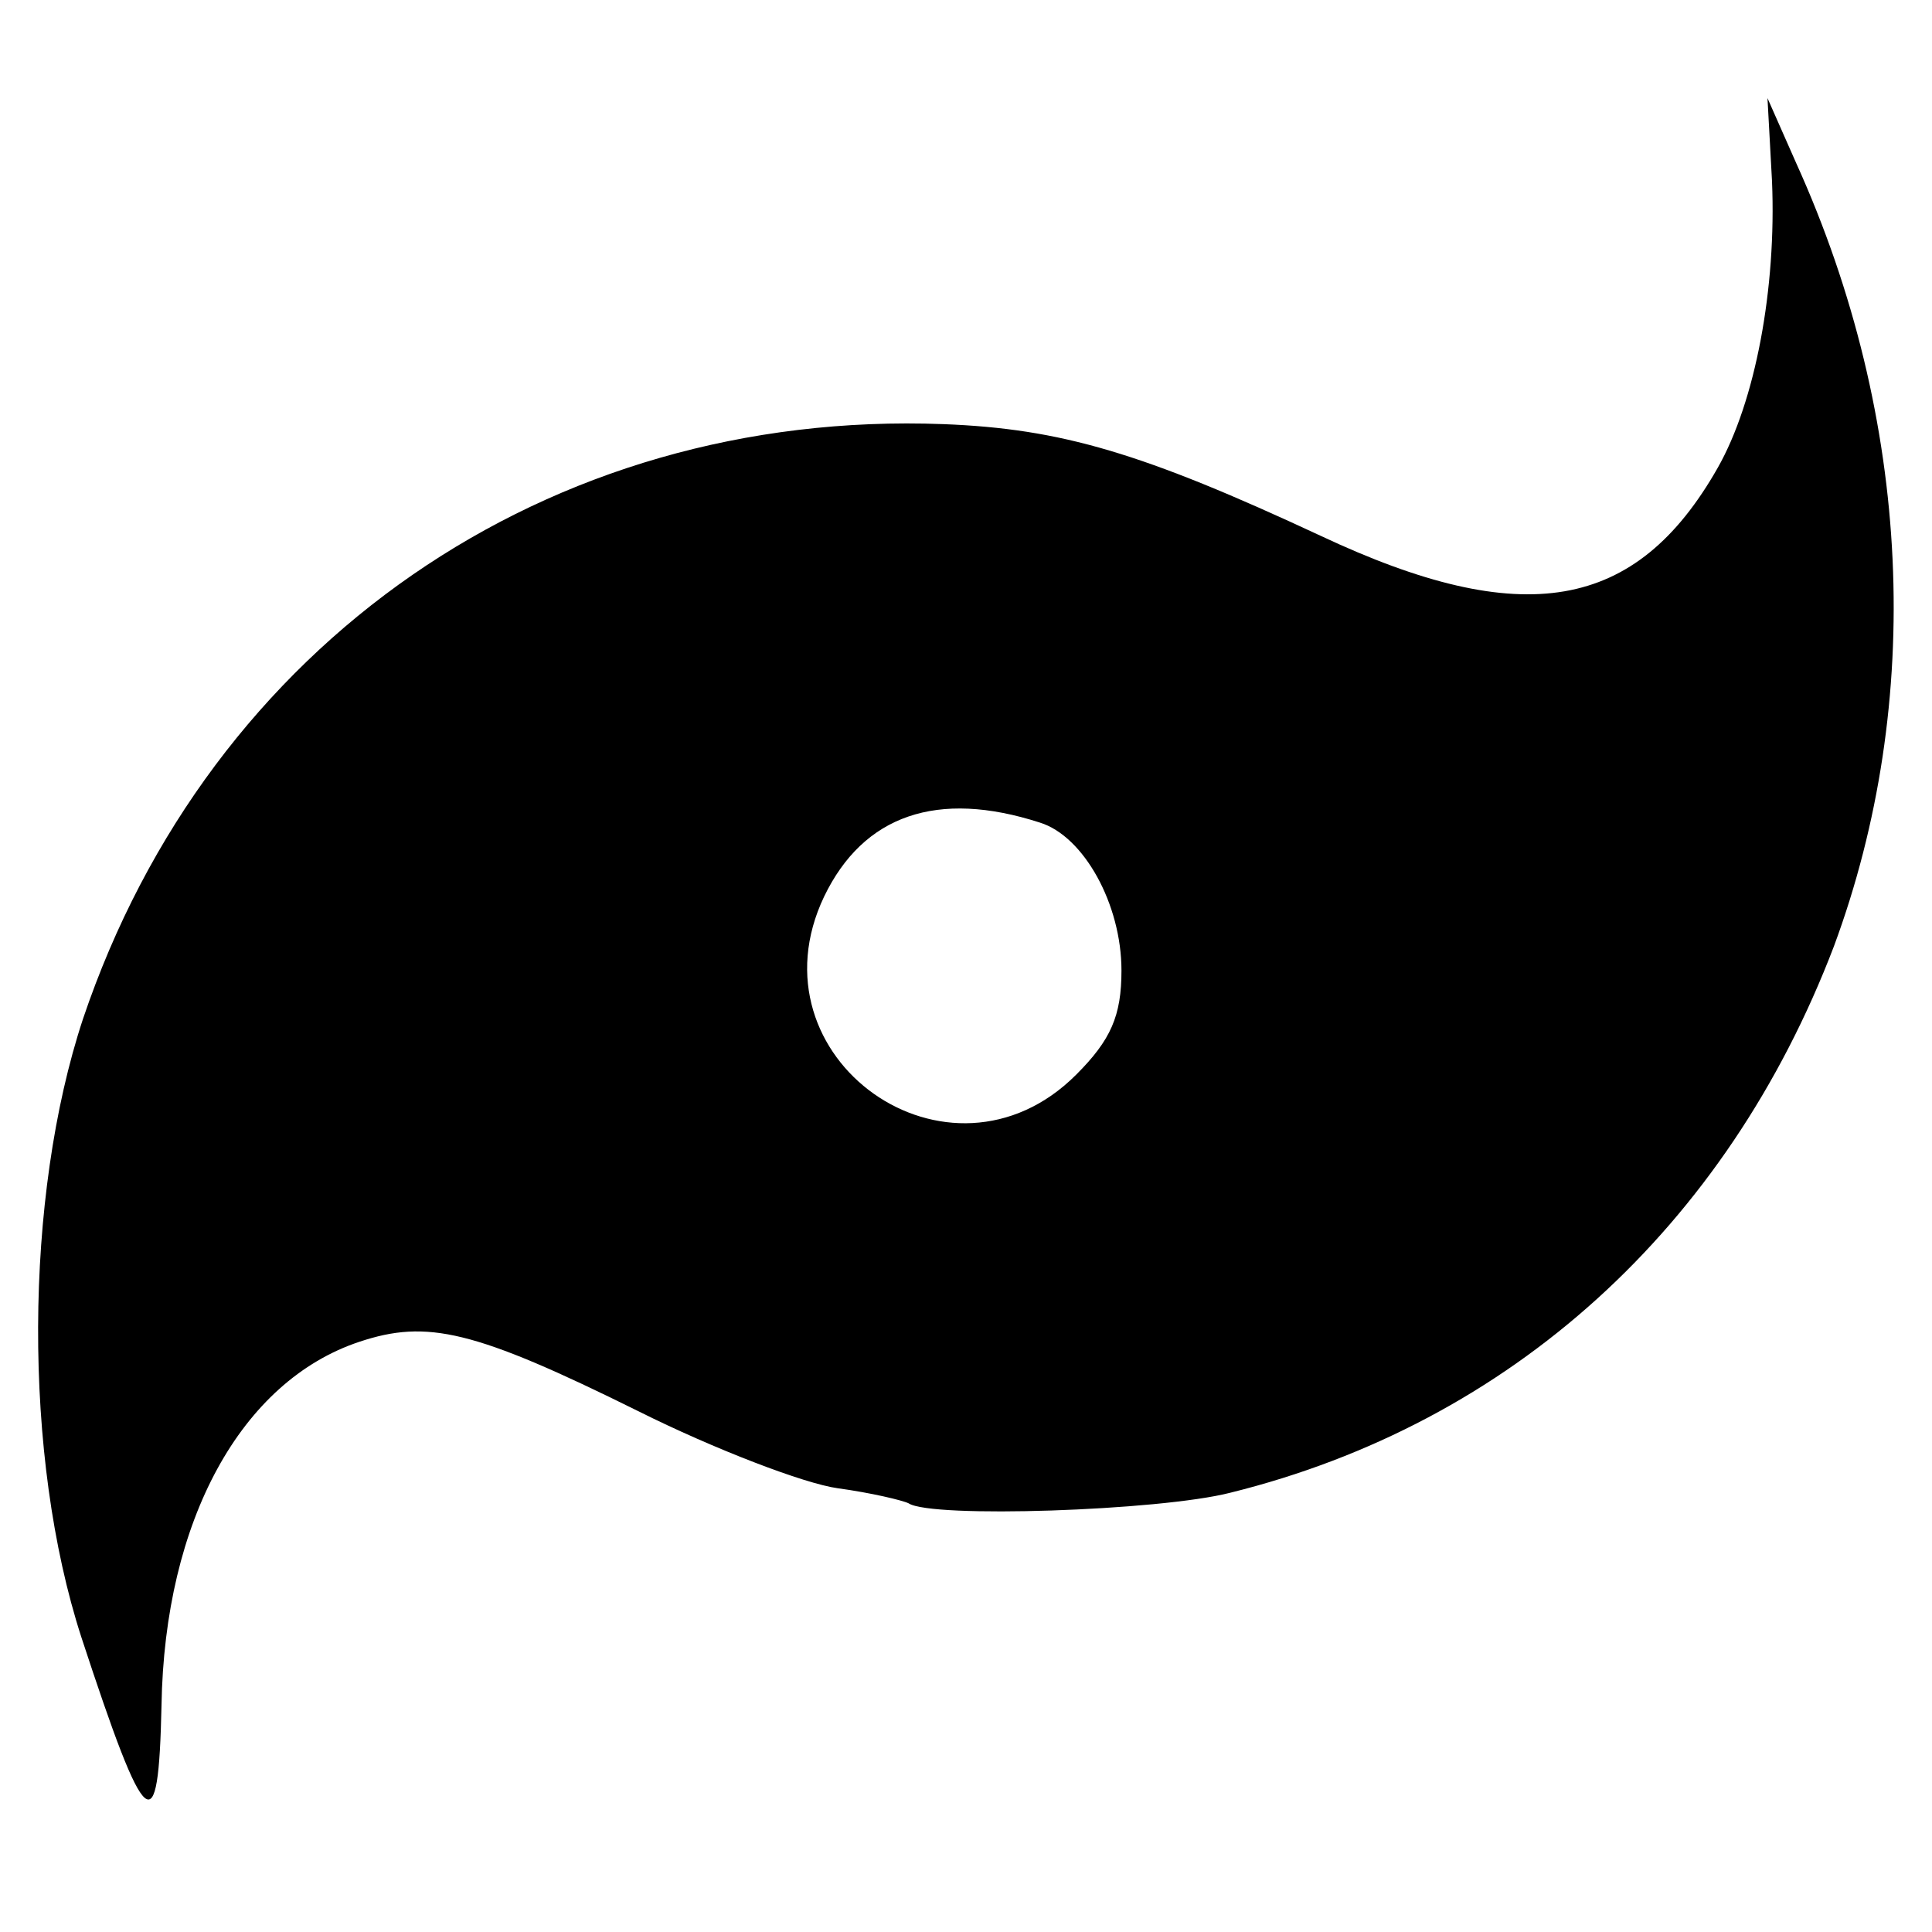
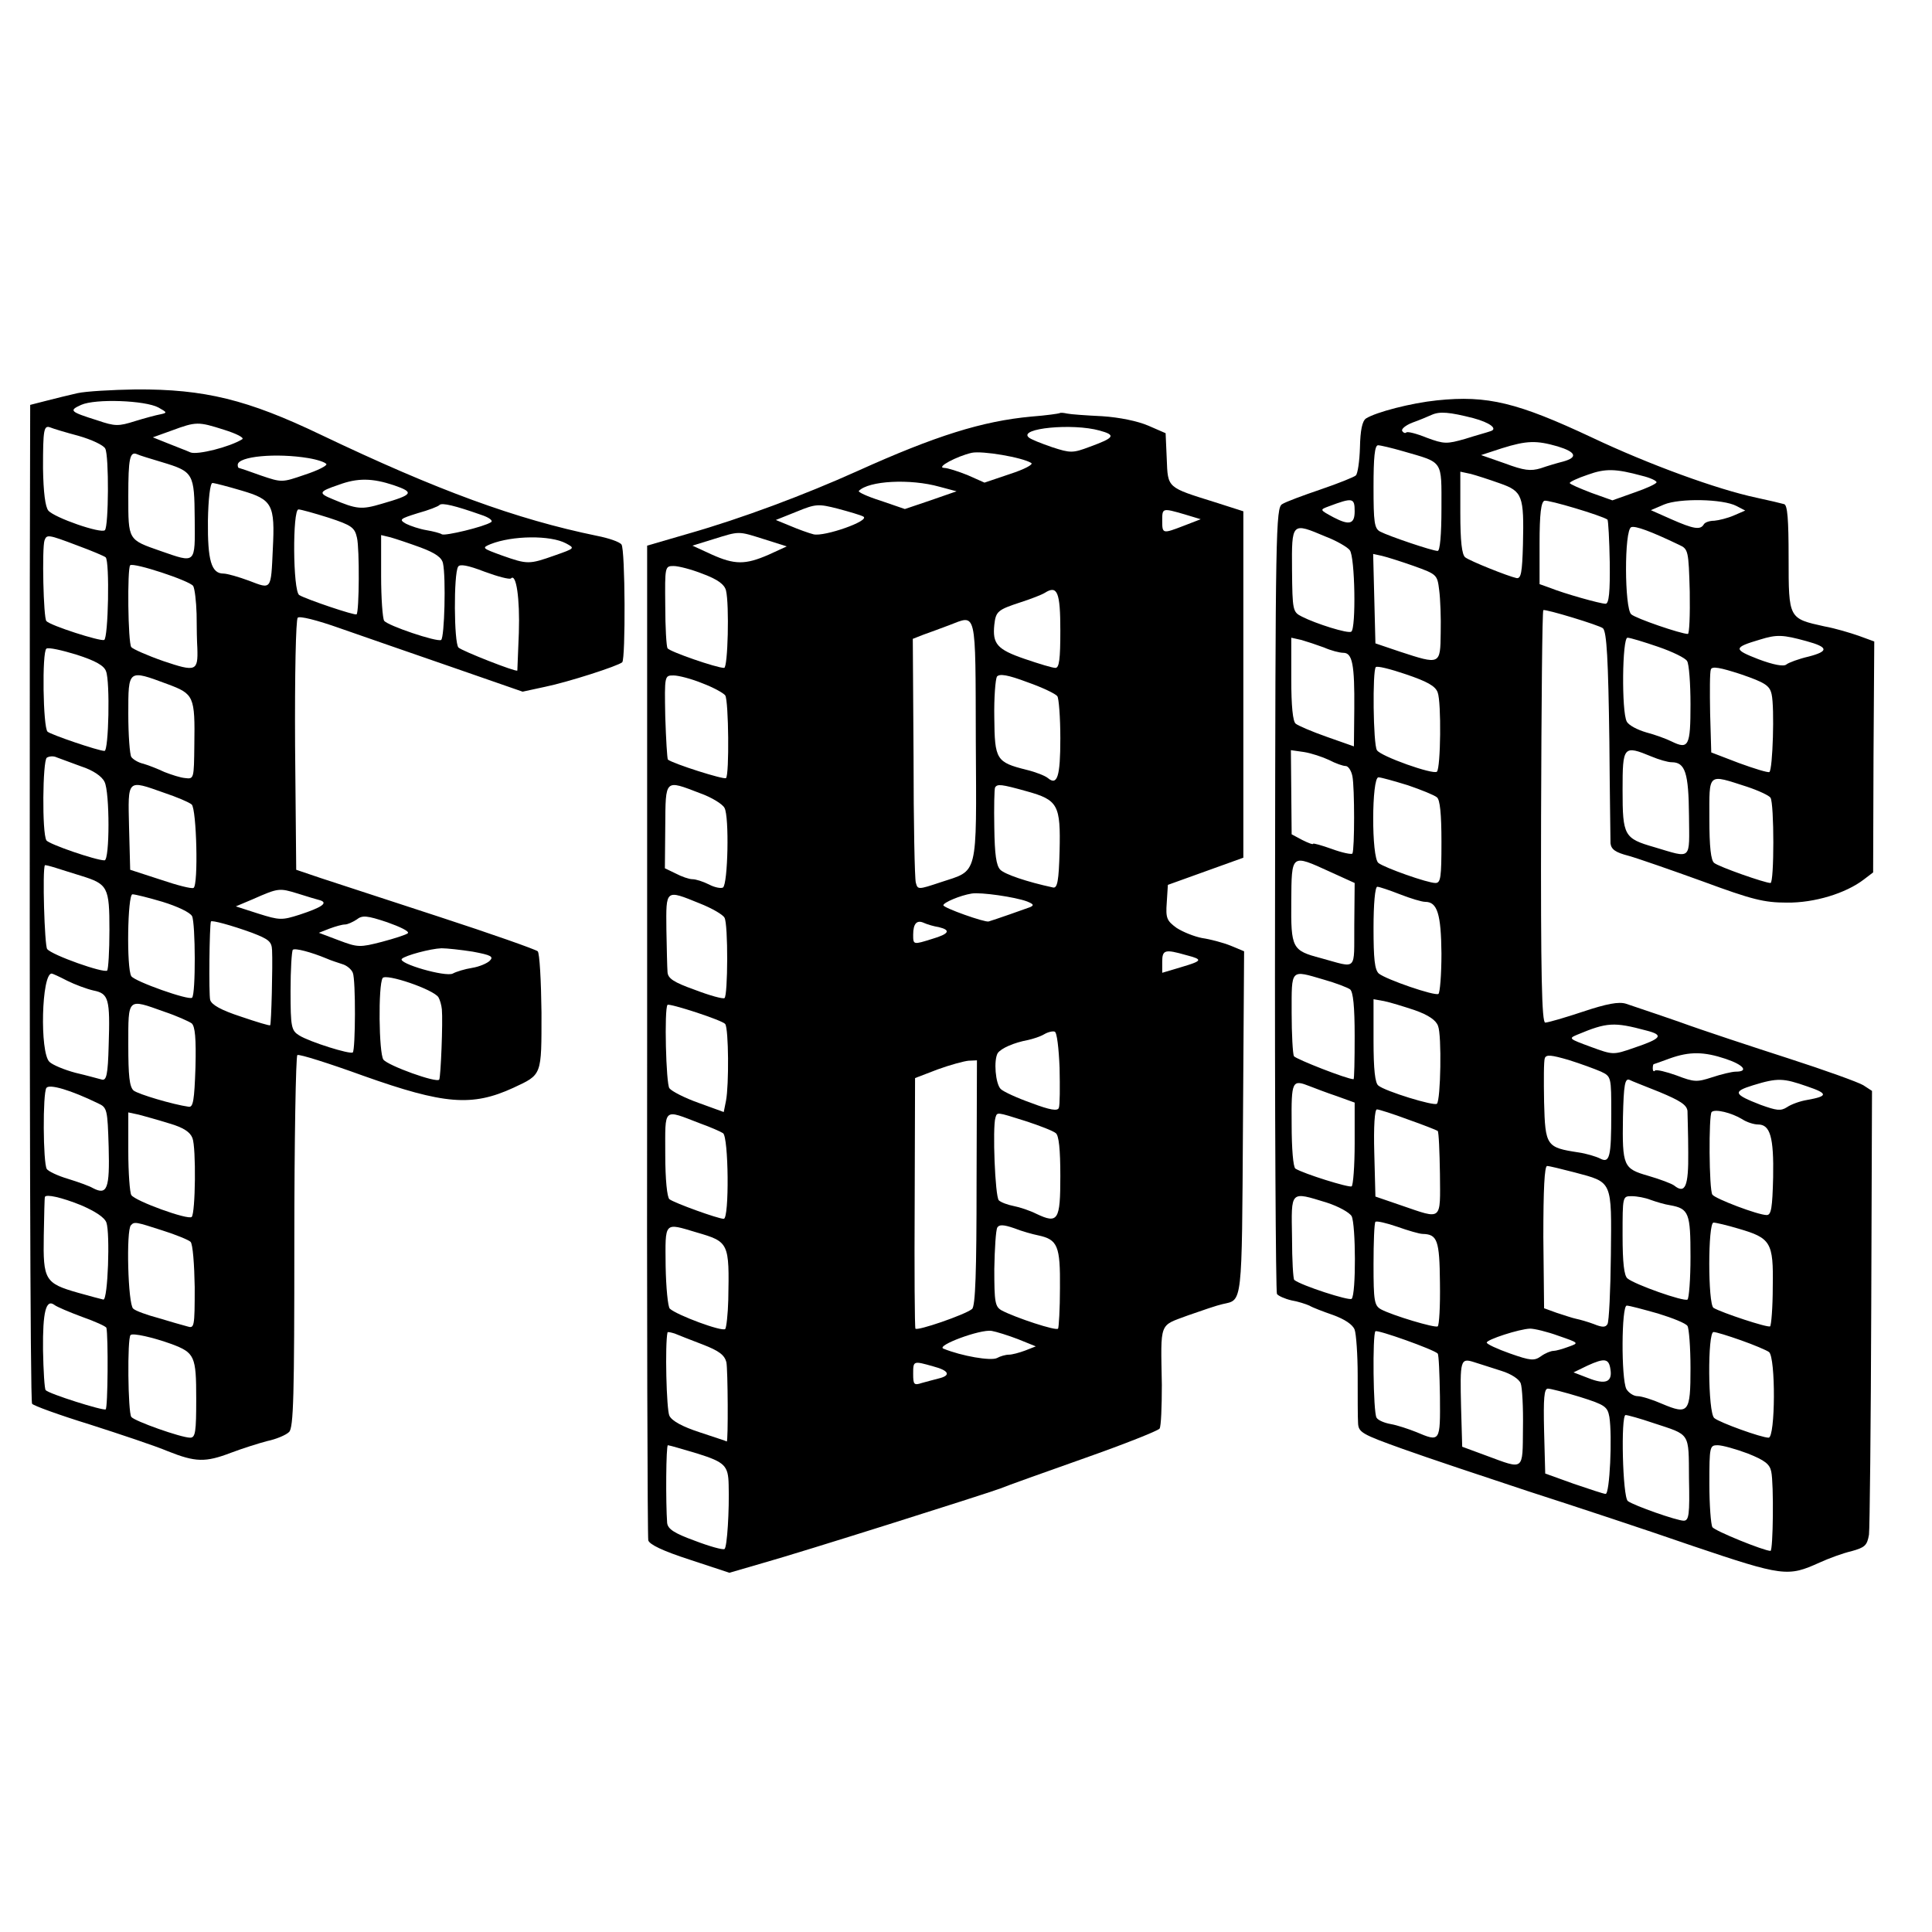
- <svg xmlns="http://www.w3.org/2000/svg" version="1.0" width="128pt" height="128pt" viewBox="0 0 128 128" preserveAspectRatio="xMidYMid meet">
-   <g transform="translate(0,128) scale(0.1,-0.1)" fill="#000000" stroke="none">
-     <path d="M1174 1160 c3 -71 -11 -146 -36 -190 -54 -95 -129 -108 -263 -45 -118 55 -172 71 -250 74 -262 10 -486 -145 -570 -394 -39 -118 -40 -290 -1 -410 43 -131 51 -137 53 -45 2 123 53 215 131 241 45 15 76 8 185 -46 50 -25 110 -48 132 -51 22 -3 43 -8 47 -10 15 -10 166 -5 213 7 186 46 329 176 400 362 60 162 52 349 -25 519 l-19 43 3 -55z m-485 -425 c29 -9 54 -54 54 -98 0 -30 -7 -46 -30 -69 -84 -84 -218 11 -167 118 26 54 75 71 143 49z" />
+ <svg xmlns="http://www.w3.org/2000/svg" version="1.0" width="512pt" height="512pt" viewBox="0 0 512 512" preserveAspectRatio="xMidYMid meet">
+   <g transform="translate(0,512) scale(0.1,-0.1)" fill="#000000" stroke="none">
+     <path d="M205 4078 c-22 -5 -59 -14 -82 -20 l-43 -11 -1 -466 c-1 -1305 1 -2173 6 -2181 3 -5 72 -30 153 -55 81 -26 174 -57 207 -71 73 -29 99 -30 167 -4 29 11 73 25 96 31 24 5 50 16 58 24 12 11 14 97 14 504 0 269 4 492 8 495 5 3 84 -22 175 -55 214 -76 288 -82 397 -32 77 36 75 31 75 200 -1 84 -5 157 -10 162 -6 5 -122 46 -260 91 -137 45 -279 91 -315 103 l-65 22 -3 329 c-1 188 2 334 7 339 5 5 50 -6 112 -28 57 -20 190 -66 294 -102 l190 -66 60 13 c59 12 193 55 204 65 9 9 8 299 -2 312 -5 7 -34 17 -65 23 -214 44 -422 120 -732 268 -194 93 -308 121 -490 120 -63 -1 -133 -5 -155 -10z m215 -38 c23 -13 24 -14 5 -18 -11 -2 -41 -10 -67 -18 -44 -14 -53 -14 -100 2 -73 23 -76 26 -43 41 38 17 170 12 205 -7z m174 -59 c32 -10 54 -21 48 -25 -34 -21 -119 -42 -137 -35 -11 5 -38 15 -60 24 l-40 16 50 18 c65 24 70 24 139 2z m-386 -16 c35 -10 67 -25 71 -34 10 -19 9 -206 -1 -216 -10 -10 -134 33 -150 52 -8 10 -13 48 -14 112 0 104 2 115 20 108 7 -3 40 -13 74 -22z m222 -70 c83 -25 85 -30 86 -150 1 -121 4 -118 -91 -85 -86 30 -85 28 -85 145 0 101 4 120 24 111 6 -3 36 -12 66 -21z m387 11 c24 -4 45 -11 48 -16 2 -4 -23 -17 -57 -28 -61 -21 -61 -21 -117 -2 -30 11 -57 20 -58 20 -2 0 -3 4 -3 8 0 23 103 32 187 18z m227 -72 c55 -19 51 -25 -32 -49 -54 -16 -66 -15 -130 12 -39 16 -38 20 15 38 51 19 90 18 147 -1z m-404 -14 c82 -24 89 -37 83 -155 -5 -110 -3 -107 -63 -84 -27 10 -58 19 -68 19 -32 0 -42 35 -41 140 1 58 6 100 12 100 5 0 40 -9 77 -20z m634 -64 c22 -7 34 -16 27 -20 -18 -12 -122 -37 -130 -32 -4 3 -23 8 -41 11 -18 3 -42 11 -54 17 -19 11 -17 13 31 28 29 8 55 18 58 22 7 6 41 -2 109 -26z m-403 -8 c61 -20 69 -26 75 -53 7 -29 6 -196 -1 -203 -4 -4 -134 40 -152 51 -17 11 -18 227 -2 227 6 0 42 -10 80 -22z m-665 -74 c38 -14 71 -28 74 -31 11 -10 7 -215 -4 -219 -11 -4 -142 38 -153 50 -8 7 -12 194 -5 214 6 16 9 16 88 -14z m909 -5 c40 -15 56 -27 59 -42 8 -37 4 -197 -5 -203 -11 -6 -142 38 -151 51 -4 6 -8 59 -8 119 l0 108 25 -6 c14 -4 50 -16 80 -27z m385 11 c24 -13 24 -13 -30 -32 -68 -24 -72 -24 -140 0 -52 19 -54 20 -30 30 58 23 159 24 200 2z m-988 -113 c4 -7 8 -40 9 -74 0 -35 1 -76 2 -91 2 -61 -4 -63 -90 -34 -43 15 -81 32 -85 37 -9 11 -11 209 -3 217 9 8 158 -41 167 -55z m842 20 c14 15 24 -53 21 -144 -2 -54 -4 -99 -4 -100 -2 -5 -147 52 -156 61 -12 12 -13 195 -1 214 4 8 26 4 70 -13 35 -13 66 -21 70 -18z m-1073 -246 c11 -27 7 -211 -4 -211 -16 0 -142 43 -151 51 -12 11 -15 212 -3 220 5 4 41 -4 80 -16 50 -16 73 -29 78 -44z m163 -34 c70 -26 73 -32 71 -162 -1 -88 -1 -90 -24 -87 -13 1 -37 9 -55 16 -17 8 -42 18 -56 22 -14 3 -28 12 -32 18 -4 6 -8 57 -8 114 0 119 -1 118 104 79z m-229 -218 c31 -10 55 -26 62 -41 14 -26 14 -208 0 -208 -23 0 -148 43 -154 53 -12 19 -10 211 1 219 6 4 18 5 26 1 8 -3 38 -14 65 -24z m220 -70 c33 -11 66 -25 73 -31 13 -12 18 -213 5 -221 -5 -3 -44 7 -88 22 l-80 26 -3 113 c-3 129 -6 126 93 91z m-220 -220 c71 -22 75 -30 75 -144 0 -56 -3 -104 -6 -107 -8 -8 -147 41 -159 57 -7 9 -13 211 -6 222 1 1 13 -2 29 -7 15 -5 45 -14 67 -21z m634 -65 c21 -7 3 -19 -55 -38 -47 -15 -53 -15 -110 3 l-59 19 45 19 c68 30 70 30 119 15 25 -8 52 -16 60 -18z m-418 -4 c39 -12 73 -28 78 -38 9 -18 10 -207 0 -216 -8 -8 -152 43 -161 57 -13 20 -10 217 3 217 7 0 43 -9 80 -20z m650 -83 c-4 -4 -35 -14 -69 -23 -58 -15 -64 -15 -114 4 l-53 20 28 11 c16 6 34 11 41 11 7 0 20 6 31 13 15 12 27 11 81 -7 34 -12 59 -24 55 -29z m-413 1 c44 -17 52 -23 53 -46 2 -40 -2 -196 -5 -199 -1 -2 -37 9 -78 23 -52 17 -77 31 -81 44 -4 15 -2 198 2 208 2 4 54 -10 109 -30z m197 -68 c11 -5 30 -11 42 -15 11 -3 24 -13 28 -23 8 -19 7 -203 0 -211 -7 -6 -115 28 -142 45 -21 13 -23 22 -23 118 0 56 3 105 6 109 6 5 48 -6 89 -23z m388 18 c48 -9 56 -13 45 -24 -7 -7 -28 -16 -47 -19 -19 -3 -42 -10 -51 -15 -19 -10 -147 27 -135 39 9 9 76 27 105 28 14 0 51 -4 83 -9z m-1075 -77 c20 -10 52 -22 70 -26 40 -8 44 -22 40 -145 -2 -79 -6 -94 -18 -91 -8 2 -40 11 -70 18 -30 8 -61 21 -69 29 -26 25 -21 234 6 234 2 0 20 -8 41 -19z m984 -44 c4 -7 8 -21 9 -32 3 -33 -3 -180 -7 -186 -6 -10 -136 37 -148 53 -12 17 -14 197 -2 216 8 13 135 -30 148 -51z m-727 -38 c33 -11 66 -26 73 -31 9 -8 12 -40 10 -117 -3 -87 -6 -106 -18 -104 -42 6 -133 33 -146 43 -11 10 -14 39 -14 121 0 126 -3 123 95 88z m-175 -243 c24 -11 25 -16 28 -116 3 -110 -4 -128 -41 -109 -10 6 -41 17 -67 25 -27 8 -52 20 -56 26 -10 16 -11 201 -1 215 8 11 65 -6 137 -41z m188 -53 c38 -11 56 -23 62 -39 10 -25 8 -199 -2 -209 -9 -9 -150 42 -160 58 -4 6 -8 59 -8 116 l0 103 28 -6 c15 -4 51 -14 80 -23z m-233 -217 c37 -16 62 -32 67 -46 10 -28 4 -205 -8 -204 -5 1 -35 9 -67 18 -88 25 -93 34 -91 151 1 55 2 101 3 103 3 8 44 -1 96 -22z m216 -67 c35 -11 69 -25 74 -30 6 -6 10 -60 11 -120 0 -107 -1 -110 -20 -104 -12 3 -46 13 -76 22 -30 8 -61 19 -67 25 -14 11 -19 209 -6 221 9 10 13 9 84 -14z m-213 -229 c34 -12 63 -25 64 -29 5 -21 4 -213 -2 -216 -7 -4 -150 41 -159 51 -3 3 -6 51 -7 107 -1 101 8 135 30 119 6 -5 39 -19 74 -32z m237 -72 c61 -23 65 -32 65 -145 0 -87 -2 -103 -16 -103 -24 0 -148 44 -156 55 -9 12 -11 209 -2 217 6 6 59 -6 109 -24z" />
+     <path d="M3808 4059 c-68 -7 -161 -31 -188 -48 -10 -7 -15 -31 -16 -77 -1 -36 -6 -70 -11 -74 -4 -4 -46 -21 -93 -37 -47 -16 -93 -33 -102 -39 -17 -9 -18 -71 -19 -1046 -1 -570 2 -1041 5 -1047 3 -5 21 -13 38 -17 18 -3 39 -10 48 -14 8 -5 37 -16 63 -25 30 -11 52 -25 57 -39 4 -11 8 -66 8 -121 0 -55 0 -112 1 -126 1 -25 10 -30 119 -69 64 -23 214 -73 332 -112 118 -38 315 -103 436 -145 240 -81 252 -82 336 -44 24 11 62 25 84 30 36 10 42 15 47 44 2 17 5 289 6 604 l2 572 -23 15 c-13 8 -102 40 -198 71 -96 31 -227 74 -290 97 -63 22 -127 43 -141 48 -19 6 -51 0 -114 -21 -48 -16 -93 -29 -100 -29 -9 0 -12 125 -11 544 1 299 3 547 6 549 4 4 149 -40 158 -48 10 -10 14 -81 17 -300 1 -137 3 -259 3 -270 2 -16 13 -24 48 -33 25 -7 114 -38 197 -68 130 -48 162 -56 222 -56 74 -1 157 25 204 61 l25 19 1 306 2 306 -41 15 c-23 8 -63 20 -91 25 -95 21 -95 20 -95 181 0 103 -3 141 -12 143 -7 2 -40 10 -73 17 -104 22 -285 88 -435 159 -198 93 -278 113 -412 99z m96 -47 c45 -12 67 -29 45 -35 -8 -3 -38 -11 -66 -20 -49 -14 -56 -14 -102 3 -27 11 -51 17 -54 14 -3 -3 -8 -1 -11 4 -3 5 9 15 27 22 17 6 41 16 52 21 21 9 46 7 109 -9z m224 -75 c49 -15 54 -29 15 -40 -16 -4 -43 -12 -60 -18 -27 -8 -44 -6 -95 13 l-63 22 55 18 c67 21 92 21 148 5z m-409 -13 c107 -31 101 -22 101 -151 0 -71 -4 -113 -10 -113 -14 0 -129 39 -152 51 -16 8 -18 25 -18 119 0 77 3 110 12 110 6 0 36 -7 67 -16z m633 -65 c21 -5 38 -13 38 -17 0 -4 -26 -16 -58 -27 l-59 -21 -56 20 c-31 12 -57 23 -57 26 0 3 21 13 48 22 47 17 74 16 144 -3z m-377 -20 c60 -21 64 -33 61 -162 -2 -74 -5 -91 -17 -89 -23 5 -123 45 -136 55 -9 7 -13 43 -13 118 l0 109 28 -6 c15 -4 49 -15 77 -25z m-385 -74 c0 -34 -14 -38 -56 -16 -37 20 -37 20 -13 29 64 24 69 23 69 -13z m670 -22 c2 -2 5 -53 6 -113 1 -78 -2 -110 -11 -110 -14 0 -110 27 -147 42 l-28 10 0 108 c0 78 4 110 13 113 10 3 151 -39 167 -50z m342 36 l23 -12 -30 -13 c-16 -7 -40 -13 -52 -14 -12 0 -25 -4 -28 -10 -9 -15 -27 -12 -86 14 l-54 24 35 15 c41 17 156 15 192 -4z m-152 -103 c24 -11 25 -15 28 -124 1 -62 -1 -112 -5 -112 -18 0 -138 41 -150 52 -18 15 -19 224 0 231 11 4 52 -11 127 -47z m-937 22 c29 -11 58 -28 64 -36 14 -17 17 -208 4 -216 -8 -6 -94 21 -131 40 -24 12 -25 16 -26 123 -1 128 -1 127 89 89z m234 -78 c61 -22 62 -23 67 -64 3 -22 5 -74 4 -113 -1 -85 -1 -85 -108 -50 l-65 22 -3 119 -3 118 23 -5 c13 -3 51 -15 85 -27z m1040 -199 c59 -16 60 -27 6 -41 -26 -6 -53 -16 -59 -21 -7 -6 -34 -1 -74 14 -67 26 -67 31 4 52 45 14 61 13 123 -4z m-1278 -17 c18 -8 41 -14 51 -14 24 0 30 -31 29 -149 l-1 -99 -71 25 c-40 14 -77 30 -83 35 -8 5 -12 48 -12 118 l0 110 27 -6 c14 -4 41 -13 60 -20z m885 2 c38 -13 73 -30 77 -38 5 -7 9 -59 9 -115 0 -110 -5 -120 -50 -98 -14 7 -44 18 -67 24 -24 7 -47 19 -52 29 -14 26 -12 222 2 222 7 0 43 -11 81 -24z m-584 -121 c10 -26 8 -200 -2 -210 -9 -9 -150 41 -159 57 -10 15 -12 211 -3 220 3 4 39 -5 80 -19 56 -19 78 -31 84 -48z m885 -5 c8 -35 3 -200 -6 -206 -4 -2 -40 9 -81 24 l-73 28 -3 104 c-1 57 -1 109 2 116 3 9 25 5 80 -13 64 -22 76 -30 81 -53z m-1173 -174 c17 -9 37 -16 44 -16 7 0 15 -12 18 -27 6 -30 6 -194 0 -205 -2 -3 -27 2 -54 12 -28 10 -50 16 -50 14 0 -3 -13 2 -29 10 l-28 15 -1 112 -1 111 35 -5 c19 -3 49 -13 66 -21z m855 9 c19 -8 43 -15 53 -15 36 0 45 -28 46 -141 1 -121 9 -114 -92 -84 -80 23 -84 30 -84 151 0 117 2 120 77 89z m-646 -76 c35 -12 70 -26 77 -32 8 -6 12 -43 12 -118 0 -95 -2 -109 -16 -109 -21 0 -134 40 -151 53 -19 14 -18 227 0 227 7 0 42 -10 78 -21z m899 -4 c30 -10 58 -23 62 -29 10 -15 10 -226 0 -226 -15 0 -137 43 -149 53 -9 6 -13 43 -13 117 0 124 -6 119 100 85z m-1106 -225 l66 -30 -1 -111 c-1 -125 10 -115 -89 -88 -76 20 -79 26 -78 150 1 127 -1 126 102 79z m186 -60 c28 -11 58 -20 67 -20 32 0 42 -32 43 -137 0 -56 -4 -104 -8 -107 -10 -6 -138 38 -158 54 -11 10 -14 39 -14 121 0 63 4 109 10 109 5 0 32 -9 60 -20z m-202 -226 c32 -9 63 -21 70 -26 8 -7 12 -45 12 -124 0 -63 -1 -114 -3 -114 -17 0 -152 53 -158 61 -3 6 -6 58 -6 115 0 118 -4 114 85 88z m241 -81 c37 -13 57 -27 62 -42 10 -24 7 -196 -3 -206 -7 -7 -137 33 -155 48 -9 6 -13 43 -13 119 l0 110 28 -5 c15 -3 51 -14 81 -24z m614 -54 c47 -12 41 -21 -33 -46 -55 -19 -55 -19 -115 3 -57 21 -59 22 -35 32 79 33 97 34 183 11z m-120 -109 c27 -13 27 -14 27 -111 0 -115 -4 -133 -30 -119 -10 5 -36 13 -57 16 -85 13 -88 17 -91 133 -1 58 -1 110 2 117 4 10 18 8 63 -5 32 -10 70 -24 86 -31z m330 34 c48 -16 62 -34 27 -34 -10 0 -39 -7 -63 -15 -40 -13 -47 -13 -94 5 -28 10 -53 16 -57 13 -3 -4 -6 -1 -6 5 0 7 1 12 3 12 1 0 20 7 42 15 53 19 91 18 148 -1z m-175 -88 c55 -23 72 -34 74 -50 0 -12 2 -61 2 -110 1 -90 -8 -111 -37 -88 -6 5 -38 17 -69 26 -66 19 -69 25 -67 156 2 85 5 104 18 98 3 -2 39 -16 79 -32z m391 15 c56 -19 56 -26 0 -36 -19 -3 -43 -12 -53 -19 -17 -11 -28 -9 -70 6 -72 28 -75 35 -20 52 65 20 80 19 143 -3z m-1317 0 c13 -5 44 -17 71 -26 l47 -17 0 -108 c0 -60 -4 -111 -8 -114 -7 -4 -126 33 -149 47 -6 4 -10 54 -10 117 -1 117 1 120 49 101z m260 -88 c40 -14 75 -28 78 -30 3 -3 5 -54 6 -114 1 -126 7 -121 -101 -84 l-70 24 -3 115 c-2 71 1 116 7 116 5 0 43 -12 83 -27z m885 1 c12 -8 31 -14 42 -14 32 0 42 -33 40 -140 -2 -81 -5 -100 -17 -100 -23 0 -136 43 -144 54 -9 13 -10 210 -2 219 9 9 53 -2 81 -19z m-444 -141 c101 -27 98 -20 96 -219 -1 -94 -5 -177 -9 -183 -5 -9 -14 -9 -36 0 -16 6 -37 12 -47 14 -10 2 -33 10 -52 16 l-33 12 -2 189 c0 125 3 188 10 188 6 0 38 -8 73 -17z m-657 -80 c31 -10 60 -26 66 -36 11 -22 12 -207 0 -219 -6 -6 -133 35 -152 50 -3 2 -6 53 -6 113 -2 125 -6 122 92 92z m859 7 c14 -5 37 -12 51 -14 50 -9 54 -21 54 -137 0 -59 -4 -110 -8 -113 -10 -6 -140 40 -159 56 -9 7 -13 42 -13 114 0 104 0 104 24 104 14 0 36 -4 51 -10z m-605 -90 c39 -1 45 -16 46 -130 1 -61 -2 -113 -6 -115 -7 -5 -120 29 -150 45 -18 10 -20 22 -20 119 0 59 2 110 5 113 3 3 29 -3 58 -13 28 -10 59 -19 67 -19z m837 14 c86 -25 93 -36 91 -154 0 -55 -4 -102 -7 -105 -7 -4 -128 36 -150 49 -15 10 -15 226 0 226 6 0 36 -7 66 -16z m-213 -225 c39 -12 74 -26 78 -33 4 -6 8 -57 8 -112 0 -118 -5 -124 -76 -94 -25 11 -54 20 -64 20 -11 0 -24 9 -30 19 -14 28 -13 221 1 221 7 0 44 -10 83 -21z m-584 -106 c3 -3 5 -54 6 -114 1 -121 1 -121 -63 -94 -20 8 -50 18 -67 21 -17 3 -34 10 -38 17 -9 14 -11 221 -3 229 5 5 154 -48 165 -59z m320 47 c55 -19 55 -19 27 -29 -16 -6 -34 -11 -40 -11 -7 0 -22 -6 -33 -14 -18 -13 -28 -12 -82 7 -34 12 -62 25 -62 29 0 8 86 36 115 37 11 0 45 -8 75 -19z m484 -12 c34 -12 67 -26 74 -31 18 -14 17 -227 -1 -227 -19 0 -130 40 -144 52 -17 14 -18 228 -2 228 7 0 39 -10 73 -22z m-635 -81 c26 -8 47 -22 51 -33 4 -10 7 -64 6 -119 -1 -114 4 -110 -96 -73 l-65 24 -3 104 c-3 126 -2 132 35 120 15 -5 48 -15 72 -23z m289 3 c5 -33 -14 -40 -59 -22 l-39 15 37 18 c46 21 57 19 61 -11z m-81 -72 c67 -21 73 -26 78 -53 8 -51 1 -205 -10 -204 -5 0 -44 13 -85 27 l-75 27 -3 113 c-2 86 0 112 10 112 7 0 46 -10 85 -22z m194 -69 c100 -33 94 -23 95 -148 2 -94 0 -111 -14 -111 -18 0 -132 40 -148 52 -14 10 -19 228 -6 228 5 0 38 -9 73 -21z m251 -81 c45 -18 58 -28 62 -48 7 -32 5 -210 -2 -210 -17 0 -148 53 -154 63 -4 7 -8 58 -8 115 0 99 1 102 22 102 12 0 48 -10 80 -22z" />
+     <path d="M2808 4025 c-2 -1 -35 -6 -75 -9 -130 -12 -254 -51 -460 -144 -142 -64 -308 -126 -448 -166 l-110 -32 0 -1310 c-1 -720 1 -1317 3 -1326 3 -11 38 -28 109 -51 l106 -35 86 25 c107 30 584 181 631 198 19 8 121 44 225 81 105 37 193 72 198 78 4 6 6 58 6 116 -3 170 -8 155 69 184 37 13 78 27 92 30 53 12 51 -9 54 479 l3 456 -36 15 c-20 8 -54 17 -75 20 -21 4 -51 16 -68 27 -26 19 -29 26 -26 67 l3 47 100 36 100 36 0 459 0 459 -75 24 c-128 40 -125 37 -128 115 l-3 68 -46 20 c-28 12 -76 22 -122 25 -42 2 -84 5 -93 7 -9 2 -18 3 -20 1z m106 -46 c44 -12 40 -19 -26 -43 -45 -17 -51 -17 -100 -1 -29 10 -57 21 -62 26 -27 24 116 38 188 18z m-181 -86 c6 -4 -19 -17 -56 -29 l-68 -23 -45 20 c-25 10 -53 19 -62 19 -23 1 34 31 73 40 28 6 134 -12 158 -27z m-243 -63 l45 -12 -69 -24 -68 -23 -64 22 c-35 11 -61 23 -58 26 26 27 136 33 214 11z m-202 -79 c19 -11 -104 -54 -132 -47 -12 3 -40 13 -61 22 l-39 16 55 22 c51 21 58 21 109 8 30 -8 61 -17 68 -21z m851 6 l43 -13 -44 -17 c-57 -22 -58 -22 -58 13 0 34 0 34 59 17z m-1114 -66 l60 -19 -48 -22 c-62 -27 -90 -27 -152 1 l-50 23 55 17 c71 22 65 22 135 0z m-162 -92 c40 -15 57 -28 61 -44 9 -37 5 -205 -5 -205 -20 0 -144 43 -150 52 -3 5 -6 56 -6 113 -1 103 -1 105 22 105 13 0 48 -9 78 -21z m947 -150 c0 -76 -3 -99 -13 -99 -8 0 -44 11 -82 24 -73 25 -85 40 -80 90 4 36 9 40 70 60 28 9 56 20 64 25 33 21 41 2 41 -100z m-224 -292 c2 -365 7 -342 -93 -375 -60 -20 -61 -20 -66 -1 -3 10 -6 160 -6 333 l-2 313 28 11 c15 5 46 17 68 25 74 28 70 48 71 -306z m216 118 c4 -5 8 -56 8 -112 0 -101 -8 -126 -33 -105 -7 6 -32 16 -57 22 -80 20 -84 27 -85 138 -1 53 3 102 7 109 7 8 28 5 81 -15 40 -14 75 -31 79 -37z m-940 34 c29 -11 56 -26 60 -32 9 -14 11 -211 2 -219 -5 -5 -140 38 -154 49 -2 3 -5 53 -7 114 -2 109 -2 109 22 109 13 0 48 -9 77 -21z m-7 -291 c31 -11 60 -29 65 -39 13 -23 9 -202 -4 -211 -5 -3 -22 0 -37 8 -16 8 -35 14 -44 14 -9 0 -29 7 -44 15 l-29 14 1 111 c1 127 -2 124 92 88z m866 5 c83 -23 90 -36 87 -159 -2 -79 -6 -98 -17 -96 -70 15 -128 35 -140 47 -11 11 -15 41 -16 112 -1 54 0 101 2 106 6 10 16 9 84 -10z m1 -292 c17 -7 19 -10 8 -15 -13 -5 -96 -34 -110 -38 -10 -3 -120 36 -120 43 0 7 44 26 75 31 24 4 115 -9 147 -21z m-868 -5 c33 -13 62 -30 66 -38 10 -17 9 -207 0 -213 -4 -3 -40 7 -79 22 -56 20 -71 30 -72 47 -1 12 -2 63 -3 113 -1 107 -3 106 88 69z m634 -63 c33 -8 27 -18 -17 -31 -51 -16 -51 -16 -51 11 0 30 10 40 29 31 9 -4 26 -9 39 -11z m655 -74 c46 -12 45 -15 -16 -33 l-47 -14 0 29 c0 32 7 34 63 18z m-1221 -183 c9 -13 10 -161 2 -203 l-6 -30 -66 24 c-37 13 -72 31 -78 39 -9 11 -14 211 -5 221 4 5 147 -41 153 -51z m886 -116 c1 -51 1 -99 -2 -106 -3 -9 -23 -6 -73 13 -37 13 -74 30 -81 37 -14 14 -19 76 -8 95 9 13 43 28 81 35 13 3 32 9 42 15 10 6 23 9 28 7 6 -1 11 -45 13 -96z m-220 -305 c0 -235 -3 -327 -12 -334 -18 -15 -146 -59 -150 -52 -2 3 -3 154 -2 335 l1 329 60 23 c33 12 70 22 82 23 l22 1 -1 -325z m-733 158 c28 -10 55 -22 61 -26 15 -9 17 -227 2 -227 -15 0 -131 42 -144 52 -6 5 -11 51 -11 119 0 126 -7 120 92 82z m863 6 c37 -12 73 -26 80 -32 8 -6 12 -42 12 -114 0 -117 -6 -127 -63 -100 -18 9 -45 18 -61 21 -16 3 -34 10 -39 15 -10 10 -17 193 -9 219 5 15 1 16 80 -9z m34 -303 c51 -11 58 -28 57 -139 0 -56 -3 -105 -5 -108 -4 -7 -113 29 -149 48 -18 10 -20 21 -20 110 1 54 4 103 8 110 5 8 16 8 45 -2 20 -8 49 -16 64 -19z m-906 8 c86 -25 87 -27 84 -179 -1 -38 -5 -73 -8 -77 -8 -8 -129 37 -147 54 -5 5 -10 56 -11 113 -1 119 -5 115 82 89z m852 -283 l47 -19 -28 -11 c-16 -6 -35 -11 -43 -11 -9 0 -23 -4 -32 -9 -16 -8 -93 5 -142 25 -20 8 98 52 128 47 12 -2 44 -12 70 -22z m-836 -14 c44 -17 58 -28 63 -47 4 -20 5 -211 1 -210 -1 1 -32 11 -71 24 -46 15 -74 30 -81 44 -8 16 -12 191 -5 221 1 2 9 0 19 -3 9 -4 43 -17 74 -29z m611 -58 c42 -11 48 -24 15 -32 -13 -3 -33 -9 -45 -12 -21 -7 -23 -4 -23 24 0 35 0 35 53 20z m-625 -231 c73 -23 82 -32 83 -83 2 -67 -4 -166 -11 -170 -4 -3 -40 7 -79 22 -55 20 -71 31 -73 47 -4 54 -3 206 2 206 3 0 38 -10 78 -22z" />
  </g>
</svg>
